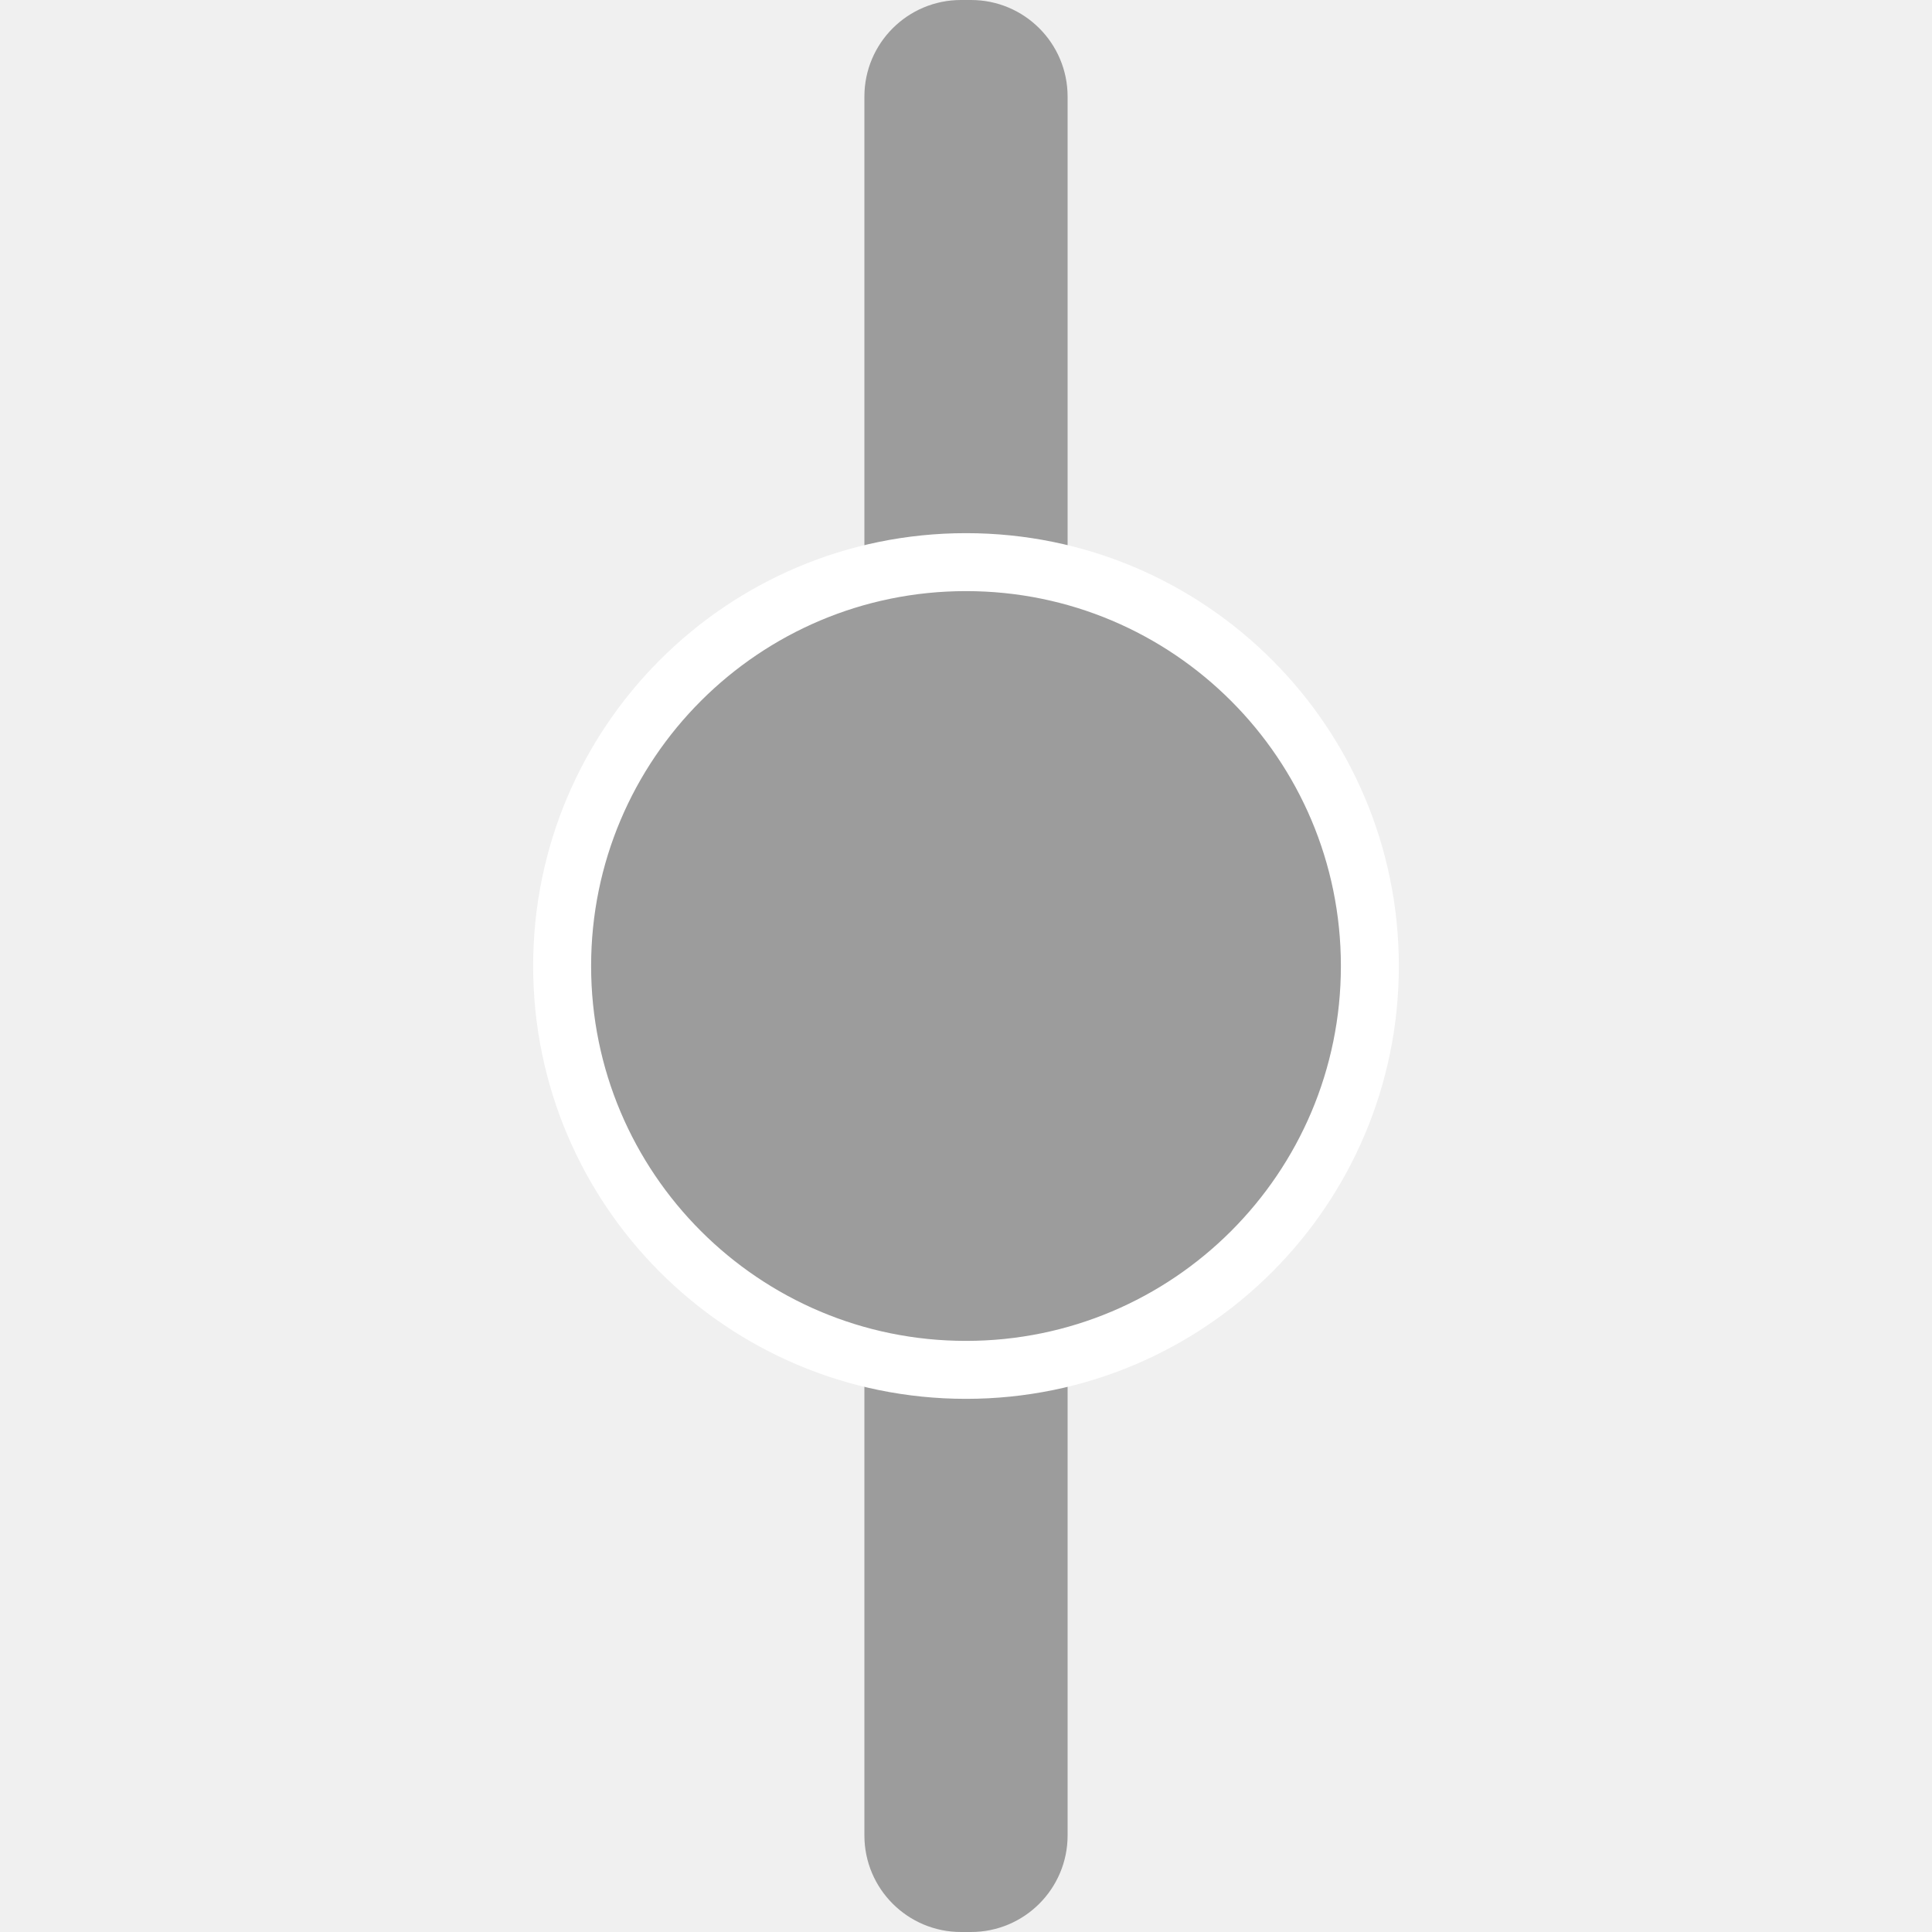
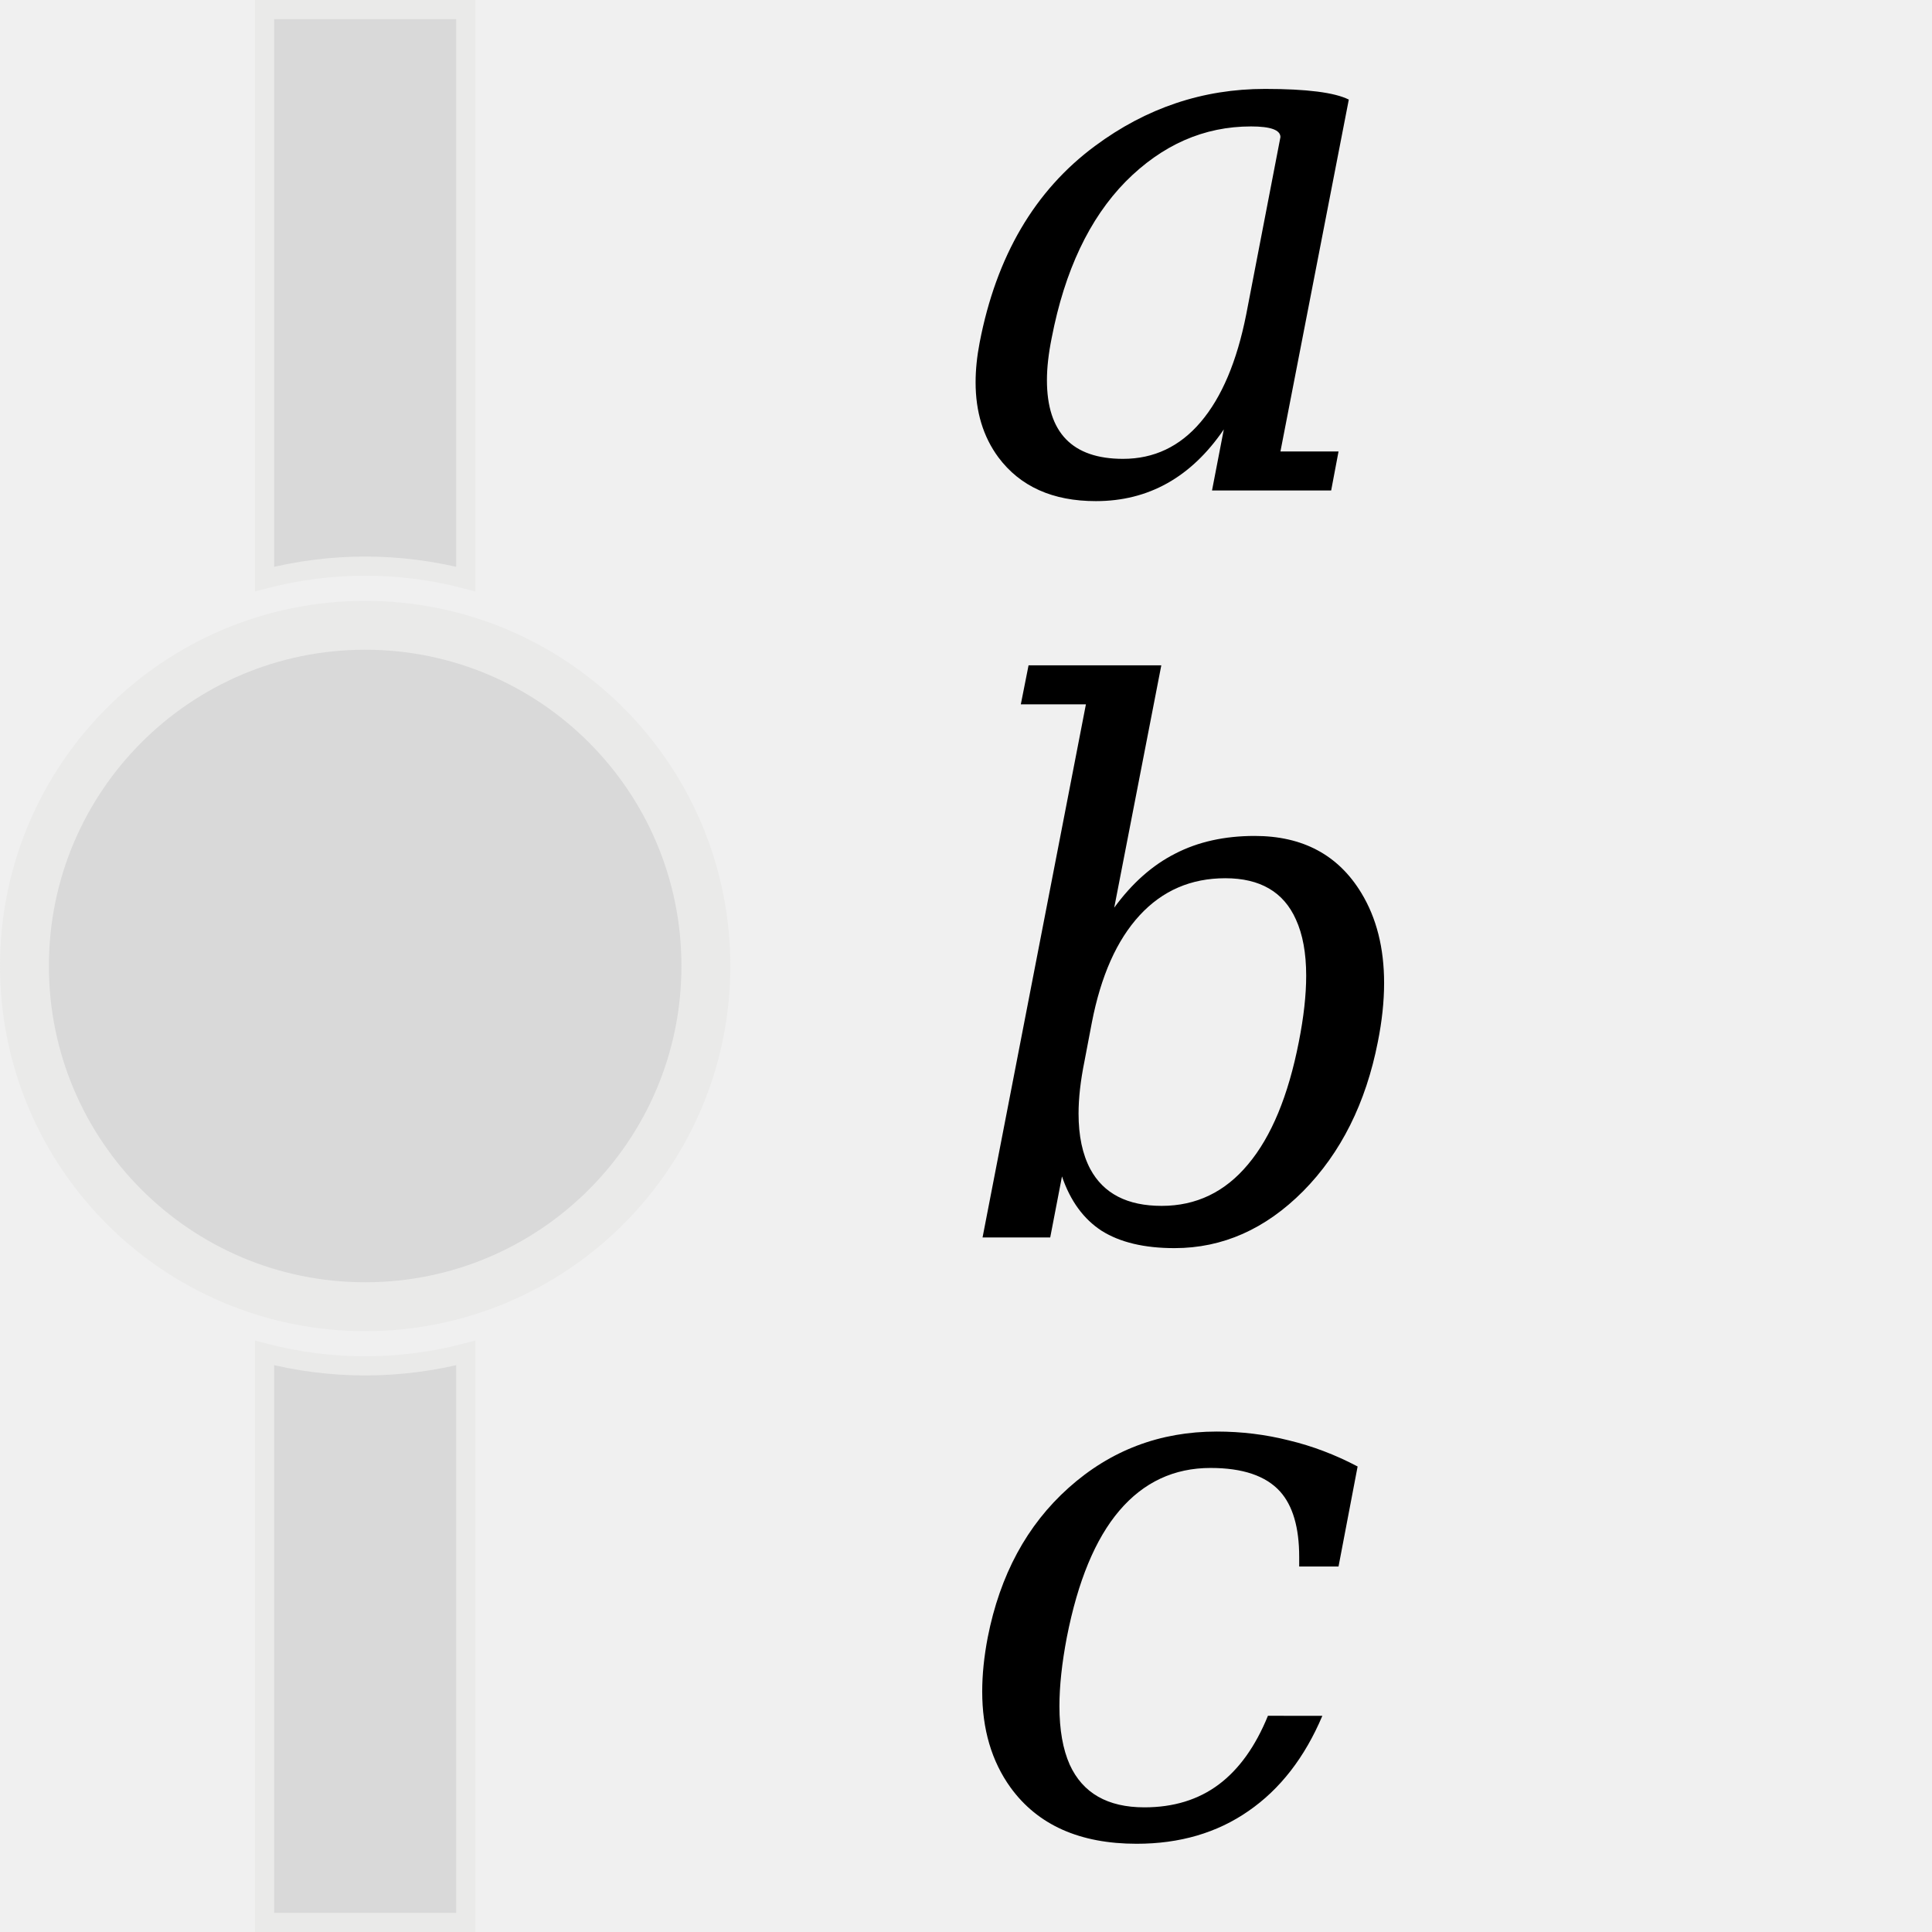
<svg xmlns="http://www.w3.org/2000/svg" version="1.0" width="100" height="100" id="svg2">
  <defs id="defs4" />
-   <rect style="opacity:1;fill:#9c9c9c;fill-opacity:1;stroke:none;stroke-width:1.002;stroke-miterlimit:4;stroke-dasharray:none;stroke-dashoffset:0;stroke-opacity:1" id="rect818" width="10.518" height="100" x="44.741" y="0" rx="5" ry="5" />
-   <circle style="opacity:1;fill:#9c9c9c;fill-opacity:1;stroke:#ffffff;stroke-width:3;stroke-miterlimit:4;stroke-dasharray:none;stroke-dashoffset:0;stroke-opacity:1" id="path812" cx="50" cy="50" r="20.904" />
+   <g id="g863" transform="matrix(0.9900836,0,0,0.9900836,-30.60306,0.495819)" style="fill:#d9d9d9;fill-opacity:1;stroke:#eaeae9;stroke-opacity:1">
+     <circle style="fill:#d9d9d9;fill-opacity:1;stroke:#eaeae9;stroke-width:2.556;stroke-miterlimit:4;stroke-dasharray:none;stroke-dashoffset:0;stroke-opacity:1" id="path812" cx="50" cy="50" r="17.812" />
+     <path id="rect818-3" style="fill:#d9d9d9;fill-opacity:1;stroke:#eaeae9;stroke-width:1.002;stroke-miterlimit:4;stroke-dasharray:none;stroke-dashoffset:0;stroke-opacity:1" d="M 44.74,2.8749996e-8 V 29.77 A 20.904,20.904 0 0 1 50,29.096 20.904,20.904 0 0 1 55.26,29.77 V 2.8749996e-8 Z M 44.74,70.23 V 100 H 55.26 V 70.23 A 20.904,20.904 0 0 1 50,70.904 20.904,20.904 0 0 1 44.74,70.23 Z" />
+   </g>
+   <path d="m 63.344,22.227 q -2.531,3.711 -6.623,3.711 -3.35,0 -5.044,-2.265 -1.18,-1.599 -1.18,-3.883 0,-0.971 0.209,-2.056 1.294,-6.719 5.976,-10.182 3.978,-2.95 8.793,-2.95 3.236,0 4.339,0.552 L 66.275,23.369 h 3.007 l -0.381,2.017 h -6.167 z m -9.155,-2.55 q 0,4.073 3.94,4.073 2.398,0 4.016,-1.903 1.637,-1.922 2.36,-5.577 l 1.77,-9.174 v 0 q 0,-0.552 -1.523,-0.552 -3.654,0 -6.49,2.855 -2.817,2.874 -3.826,8.089 -0.247,1.218 -0.247,2.189 z" id="path841" style="font-style:italic;font-variant:normal;font-weight:normal;font-stretch:normal;font-size:18.667px;line-height:1.25;font-family:'DejaVu Serif';-inkscape-font-specification:'DejaVu Serif Italic';stroke-width:2.088" />
+   <path d="m 56.207,36.455 h -3.369 l 0.4,-2.017 h 6.871 L 57.672,46.98 q 1.389,-1.903 3.159,-2.798 1.77,-0.914 4.111,-0.914 3.73,0 5.519,2.95 1.18,1.941 1.18,4.663 0,1.427 -0.324,3.045 -0.933,4.758 -3.864,7.727 -2.931,2.95 -6.661,2.95 -2.341,0 -3.768,-0.895 -1.408,-0.914 -2.056,-2.817 l -0.609,3.159 h -3.502 z m -0.076,18.481 q -0.305,1.504 -0.305,2.703 0,1.732 0.609,2.874 1.028,1.903 3.692,1.903 2.684,0 4.473,-2.151 1.808,-2.151 2.627,-6.338 0.381,-1.922 0.381,-3.426 0,-1.751 -0.533,-2.912 -0.952,-2.132 -3.654,-2.132 -2.665,0 -4.435,1.922 -1.77,1.922 -2.474,5.558 z" id="path843" style="font-style:italic;font-variant:normal;font-weight:normal;font-stretch:normal;font-size:18.667px;line-height:1.25;font-family:'DejaVu Serif';-inkscape-font-specification:'DejaVu Serif Italic';stroke-width:2.088" />
+   <path d="m 68.445,88.81 q -1.37,3.236 -3.826,4.929 -2.436,1.694 -5.786,1.694 -4.416,0 -6.528,-2.912 -1.466,-2.036 -1.466,-4.968 0,-1.313 0.285,-2.798 0.952,-4.853 4.187,-7.746 3.255,-2.912 7.67,-2.912 1.922,0 3.73,0.457 1.827,0.438 3.559,1.351 L 69.282,81.082 h -2.036 q 0,-0.266 0,-0.495 0,-2.284 -0.99,-3.388 -1.104,-1.218 -3.597,-1.218 -2.836,0 -4.72,2.208 -1.865,2.189 -2.722,6.566 -0.381,1.998 -0.381,3.559 0,1.827 0.533,3.026 1.009,2.208 3.864,2.208 2.265,0 3.845,-1.18 1.58,-1.18 2.55,-3.559 z" id="path845" style="font-style:italic;font-variant:normal;font-weight:normal;font-stretch:normal;font-size:18.667px;line-height:1.25;font-family:'DejaVu Serif';-inkscape-font-specification:'DejaVu Serif Italic';stroke-width:2.088" />
</svg>
